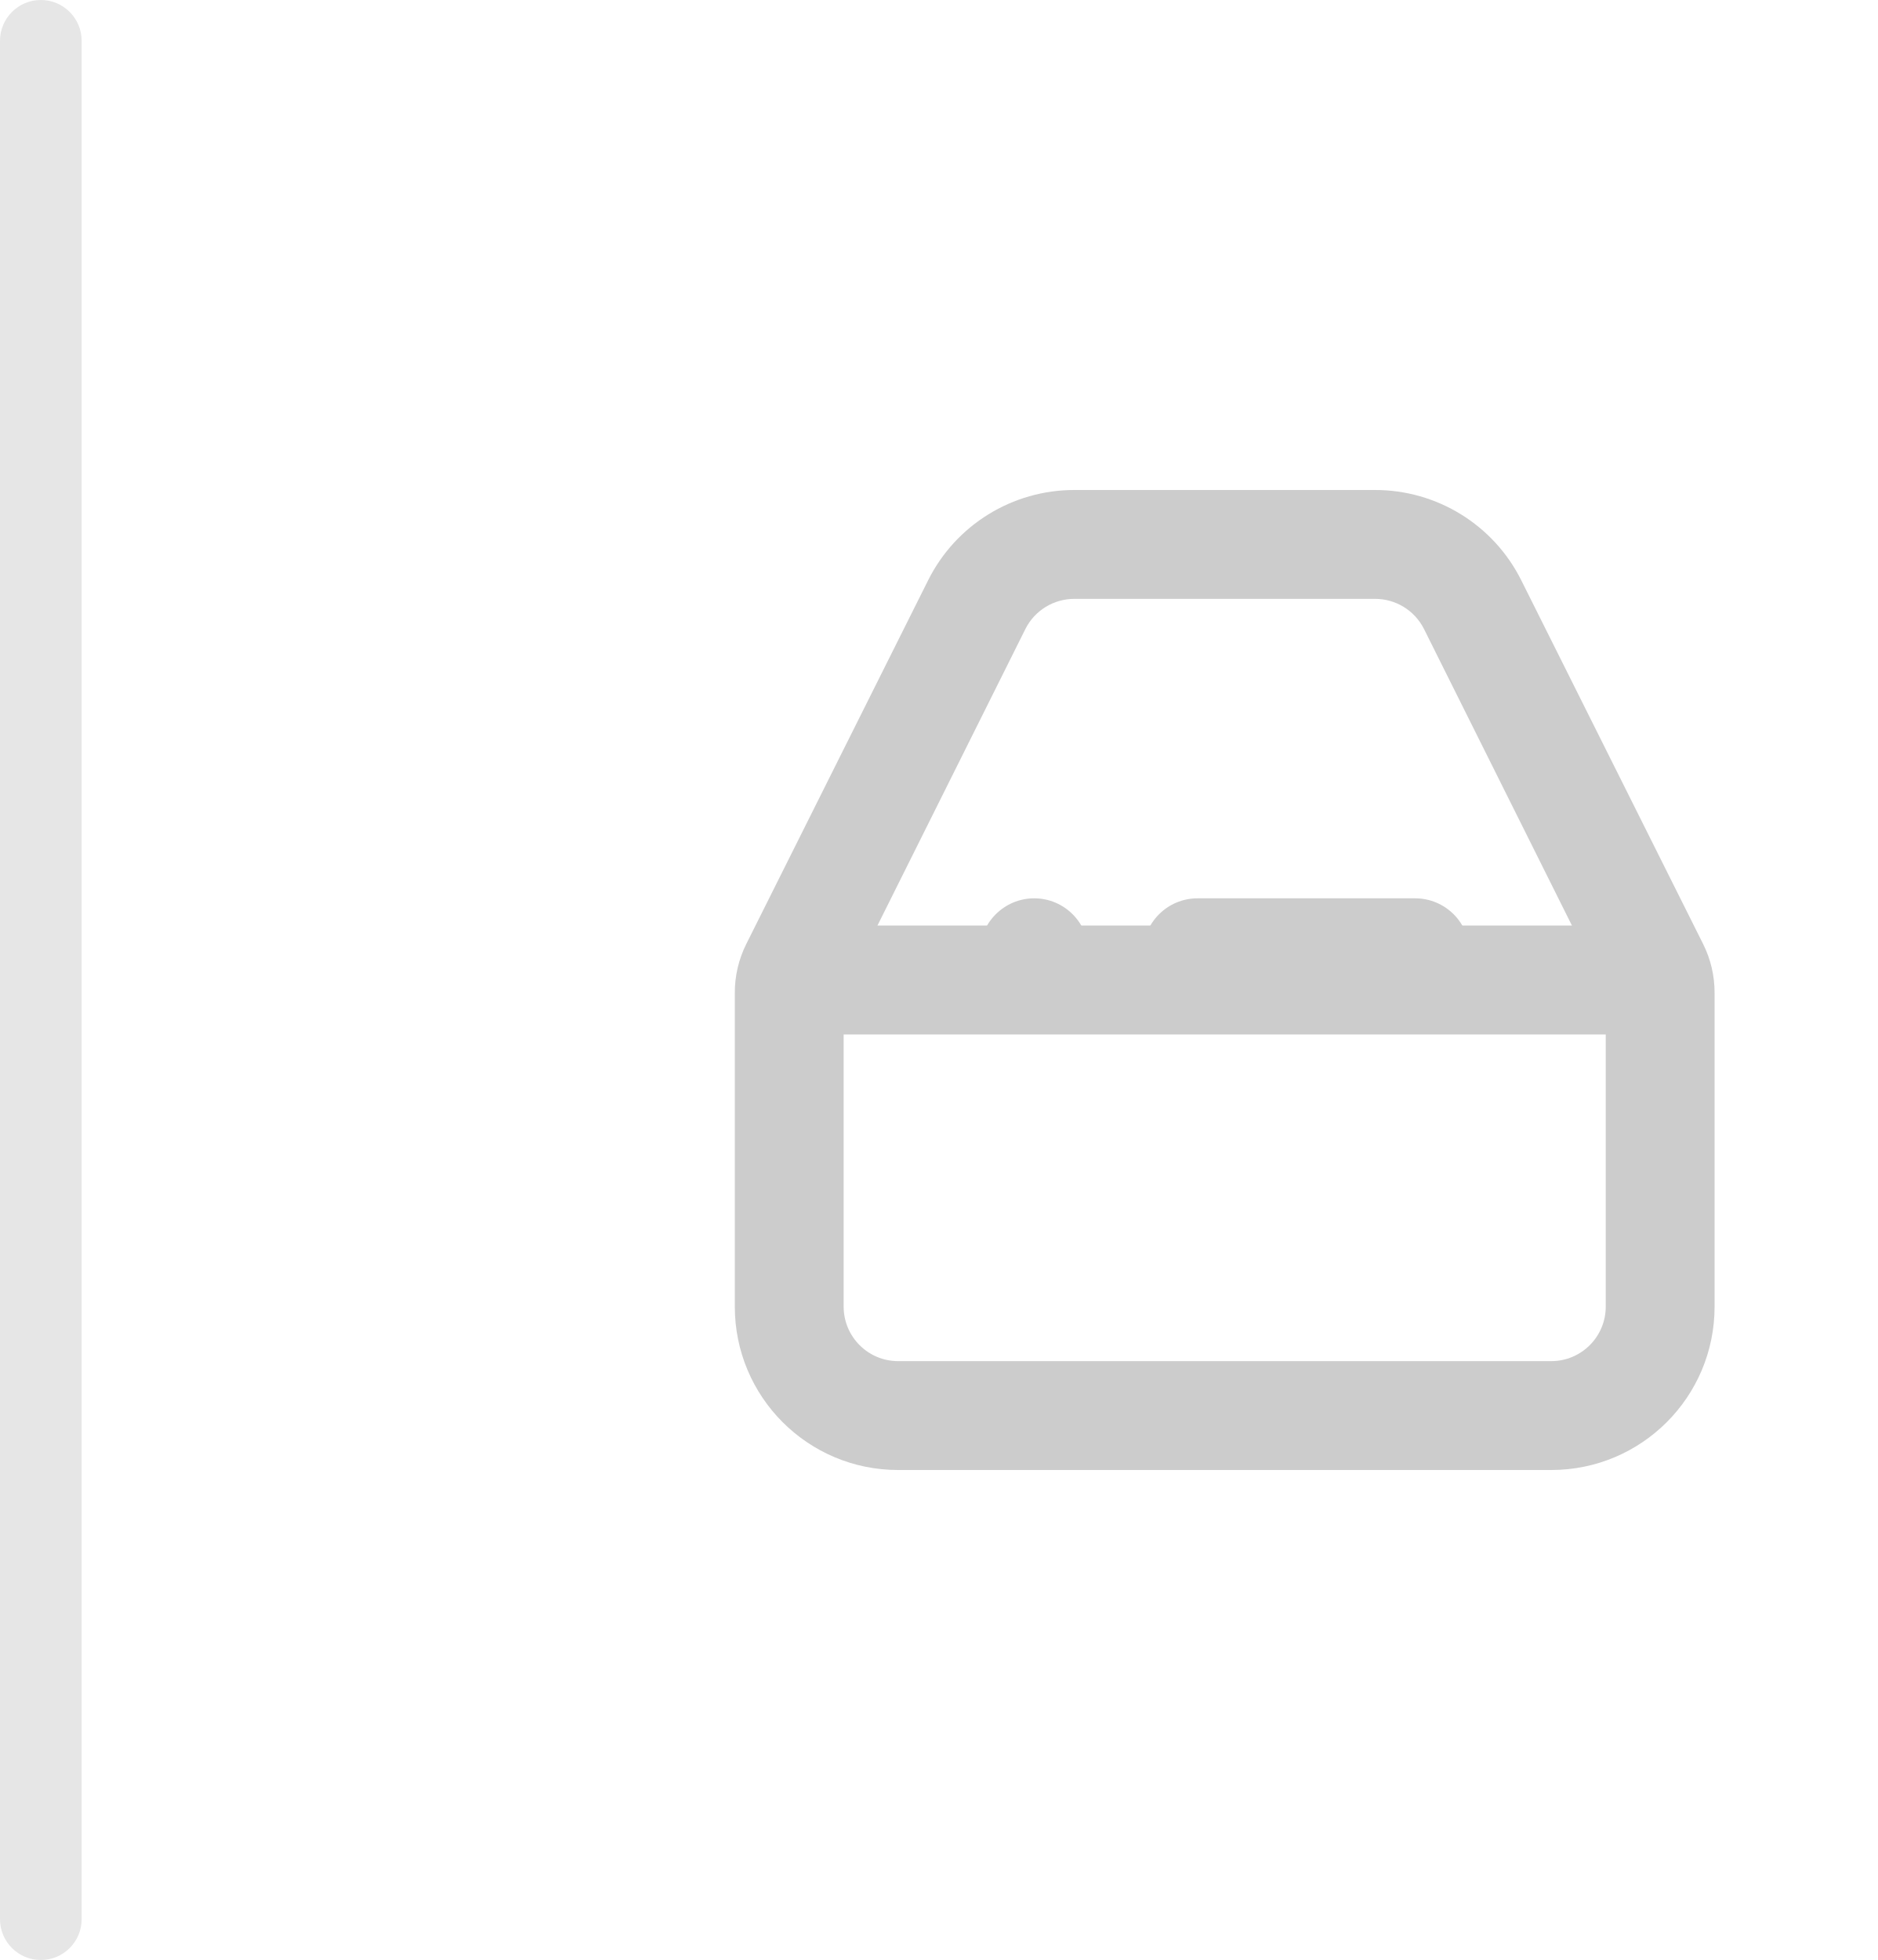
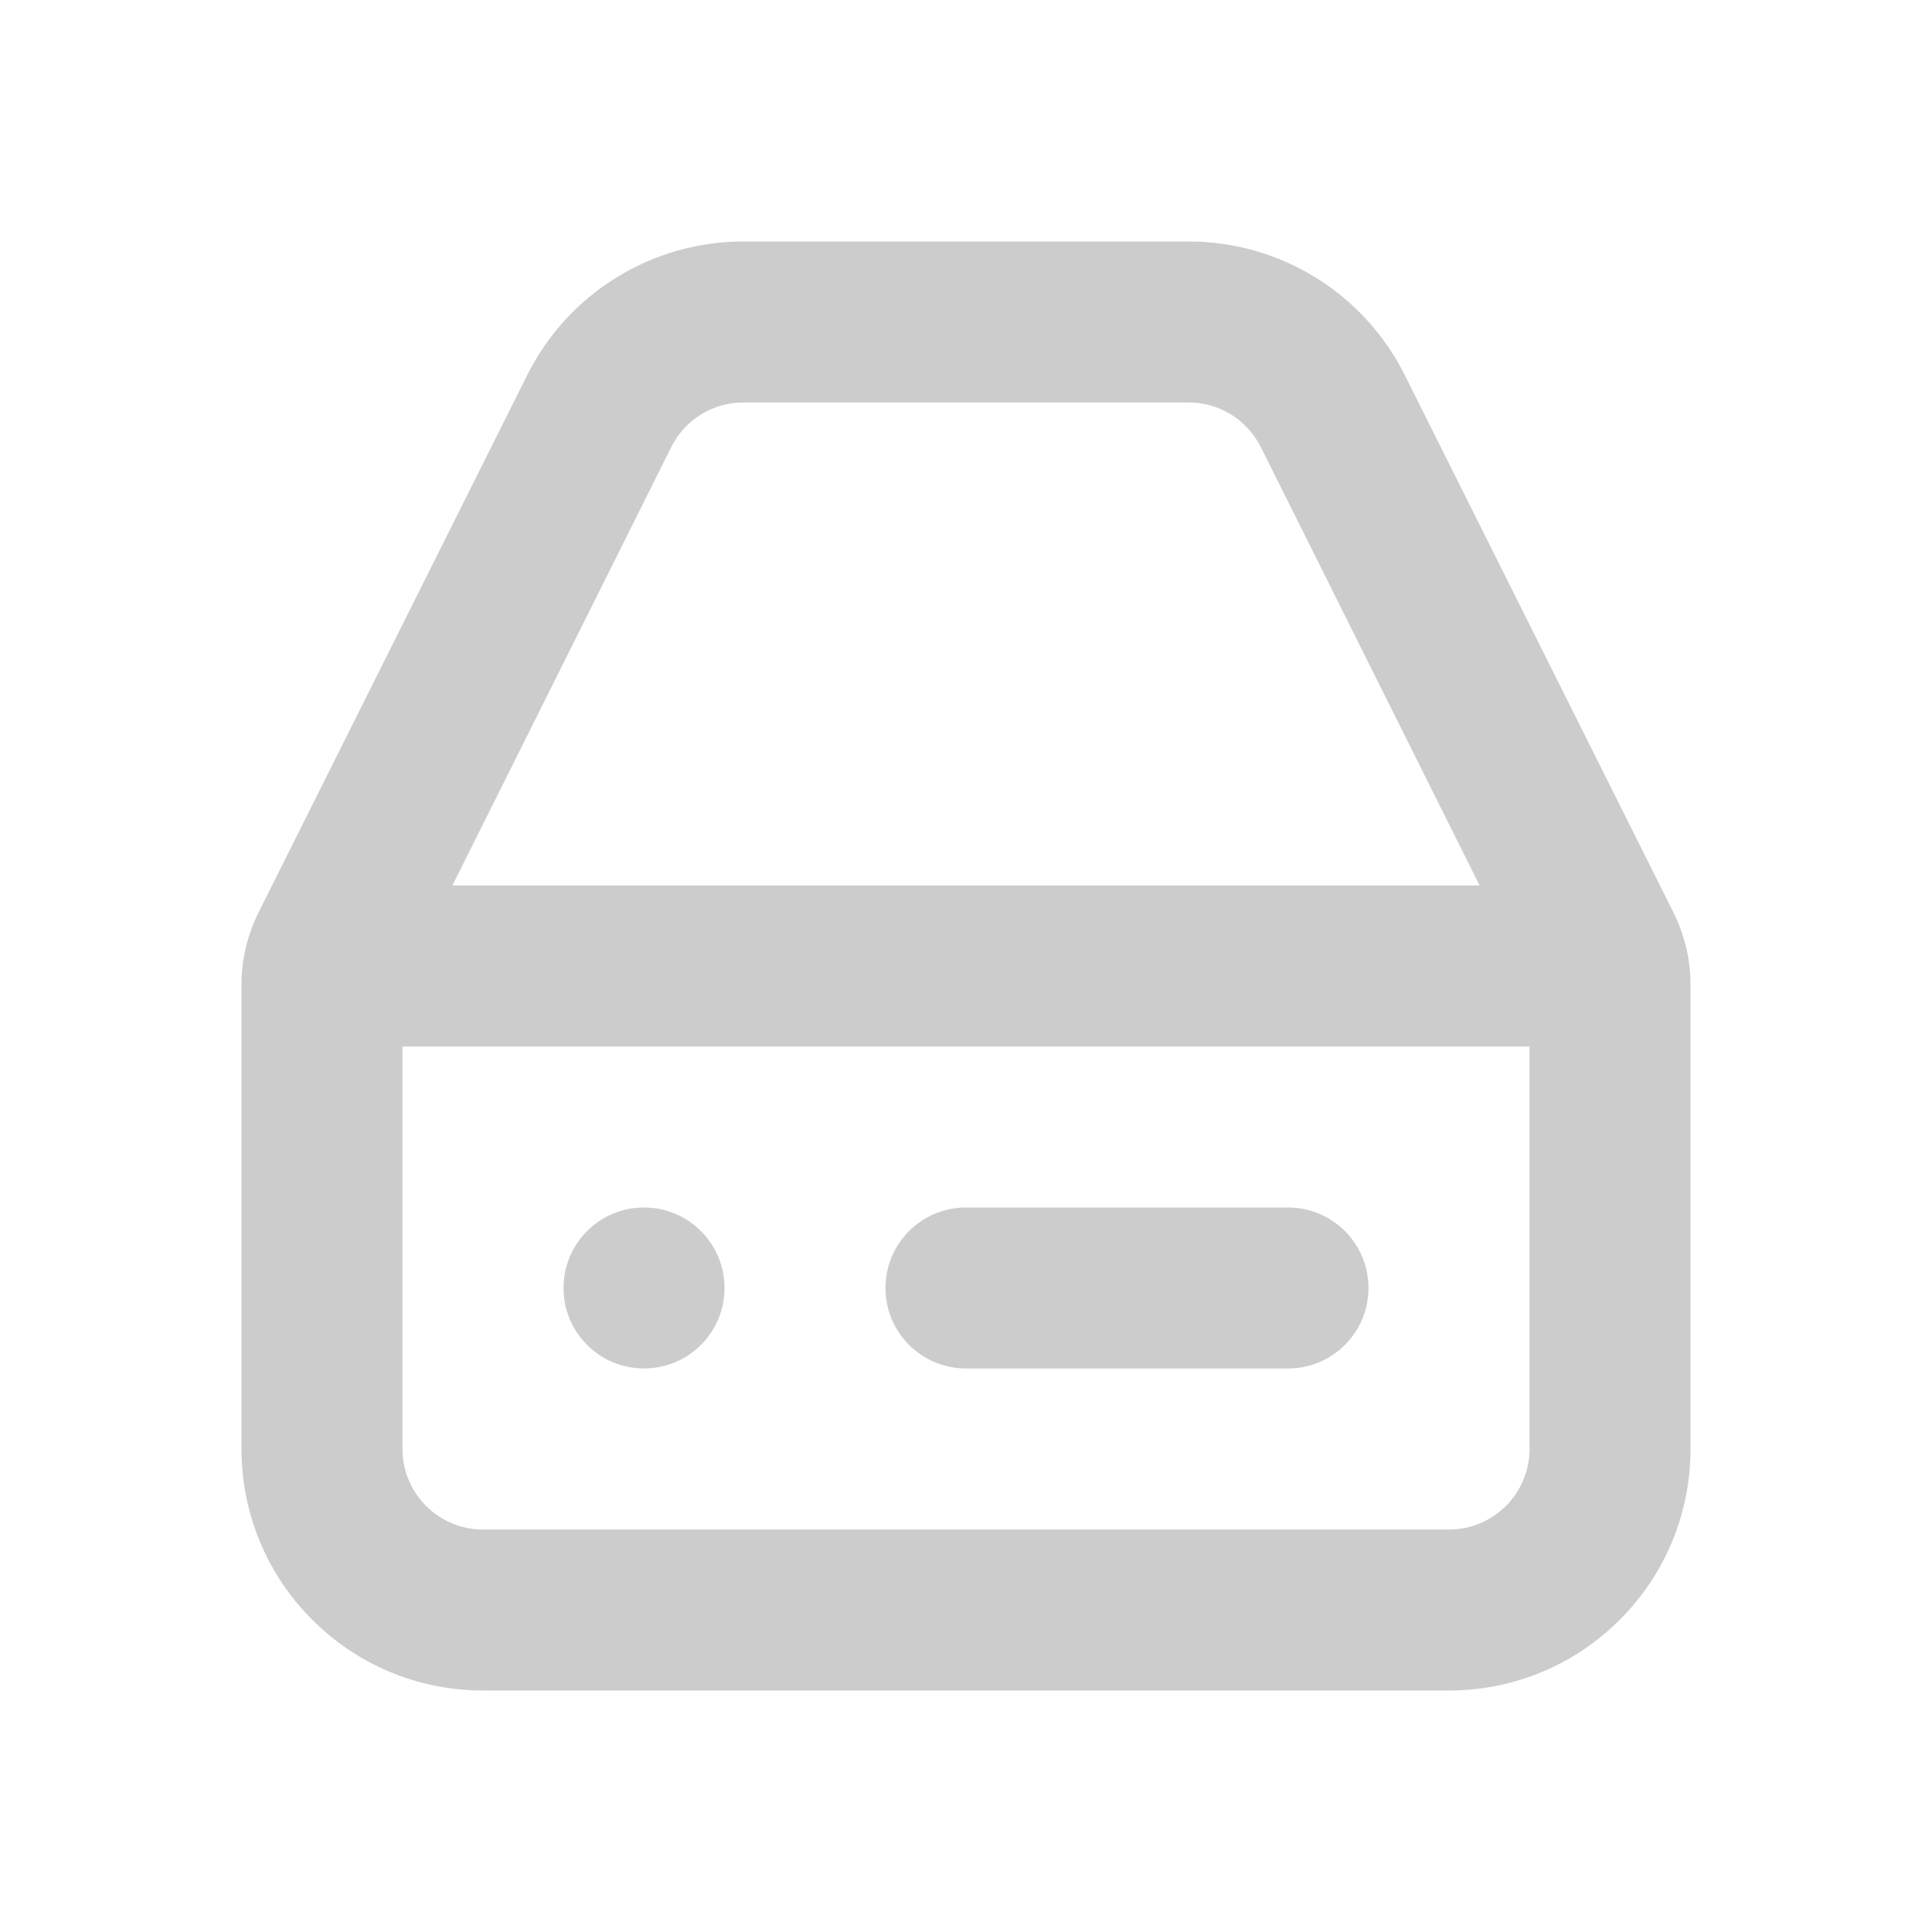
- <svg xmlns="http://www.w3.org/2000/svg" width="23" height="24" viewBox="0 0 23 24" fill="none">
+ <svg xmlns="http://www.w3.org/2000/svg" width="20" height="20" viewBox="0 0 19 19" fill="none">
  <g opacity="0.2">
-     <rect opacity="0.01" x="7" y="4" width="16" height="16" fill="black" />
-     <path fill-rule="evenodd" clip-rule="evenodd" d="M20.86 11.56L18.633 7.107C18.294 6.427 17.599 5.999 16.84 6H13.16C12.401 5.999 11.706 6.427 11.367 7.107L9.14 11.56C9.047 11.746 8.999 11.952 9 12.16V16C9 17.105 9.895 18 11 18H19C20.105 18 21 17.105 21 16V12.16C21.001 11.952 20.953 11.746 20.86 11.56ZM12.56 7.7C12.674 7.474 12.907 7.332 13.16 7.333H16.84C17.093 7.332 17.326 7.474 17.44 7.7L19.253 11.333H10.747L12.56 7.7ZM11 16.667H19C19.368 16.667 19.667 16.368 19.667 16V12.667H10.333V16C10.333 16.368 10.632 16.667 11 16.667Z" fill="black" />
-     <path d="M17.333 11H14.667C14.299 11 14 11.299 14 11.667C14 12.035 14.299 12.333 14.667 12.333H17.333C17.701 12.333 18 12.035 18 11.667C18 11.299 17.701 11 17.333 11Z" fill="black" />
-     <path d="M12.667 12.333C13.035 12.333 13.333 12.035 13.333 11.667C13.333 11.299 13.035 11 12.667 11C12.299 11 12 11.299 12 11.667C12 12.035 12.299 12.333 12.667 12.333Z" fill="black" />
+     <rect opacity="0.01" width="19" height="19" fill="black" />
+     <path fill-rule="evenodd" clip-rule="evenodd" d="M16.459 8.977L13.815 3.689C13.412 2.882 12.587 2.373 11.685 2.375H7.315C6.413 2.373 5.588 2.882 5.185 3.689L2.541 8.977C2.431 9.199 2.374 9.443 2.375 9.69V14.25C2.375 15.562 3.438 16.625 4.75 16.625H14.25C15.562 16.625 16.625 15.562 16.625 14.25V9.69C16.626 9.443 16.569 9.199 16.459 8.977ZM6.603 4.394C6.738 4.125 7.014 3.956 7.315 3.958H11.685C11.986 3.956 12.262 4.125 12.398 4.394L14.551 8.708H4.449L6.603 4.394ZM4.75 15.042H14.25C14.687 15.042 15.042 14.687 15.042 14.25V10.292H3.958V14.25C3.958 14.687 4.313 15.042 4.75 15.042Z" fill="black" />
+     <path d="M12.667 11.875H9.5C9.063 11.875 8.708 12.229 8.708 12.667C8.708 13.104 9.063 13.458 9.5 13.458H12.667C13.104 13.458 13.458 13.104 13.458 12.667C13.458 12.229 13.104 11.875 12.667 11.875Z" fill="black" />
+     <path d="M6.333 13.458C6.771 13.458 7.125 13.104 7.125 12.667C7.125 12.229 6.771 11.875 6.333 11.875C5.896 11.875 5.542 12.229 5.542 12.667C5.542 13.104 5.896 13.458 6.333 13.458Z" fill="black" />
  </g>
-   <rect opacity="0.1" width="1" height="24" rx="0.5" fill="black" />
</svg>
